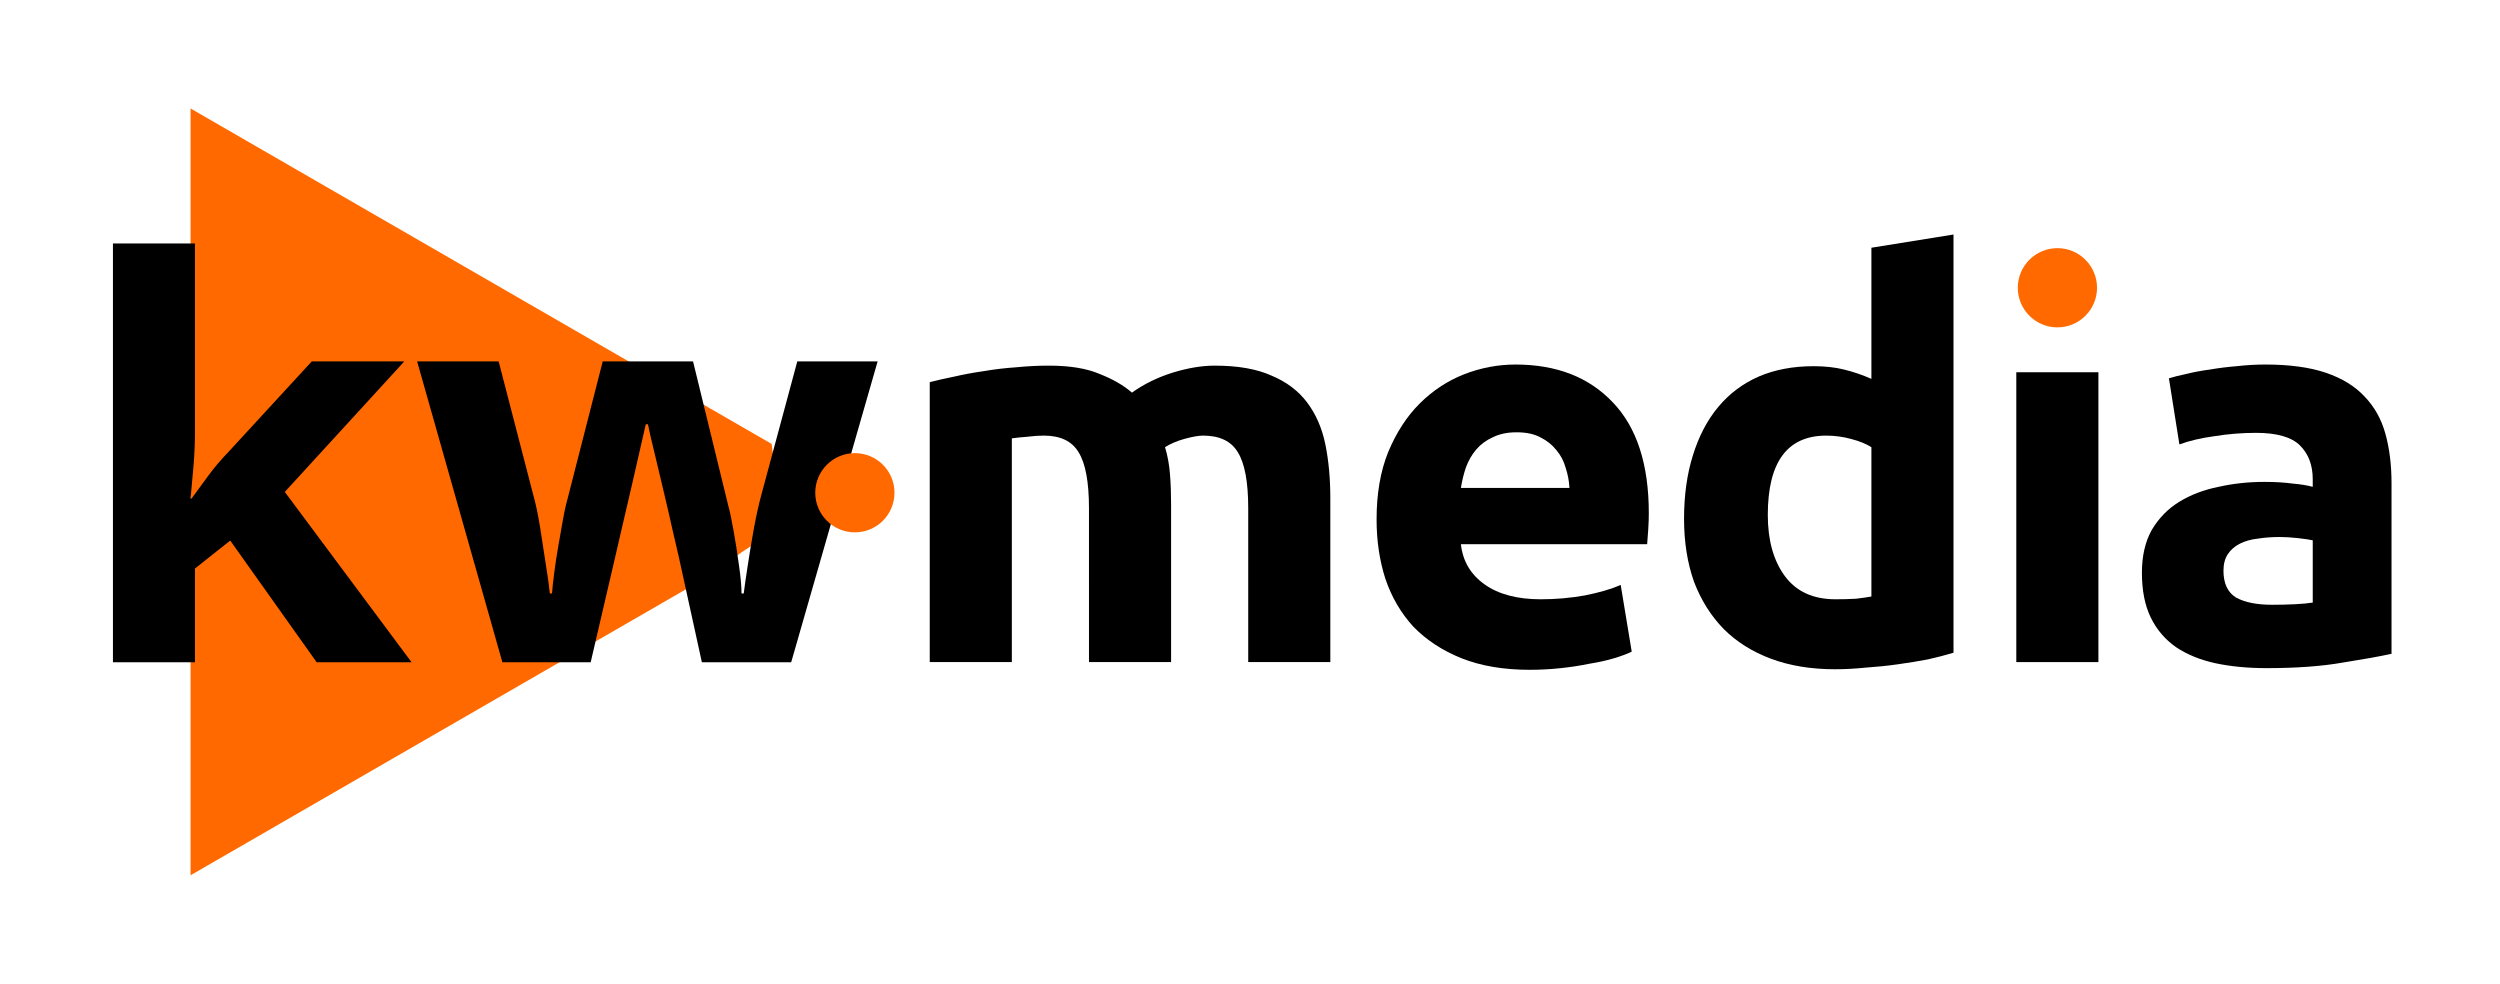
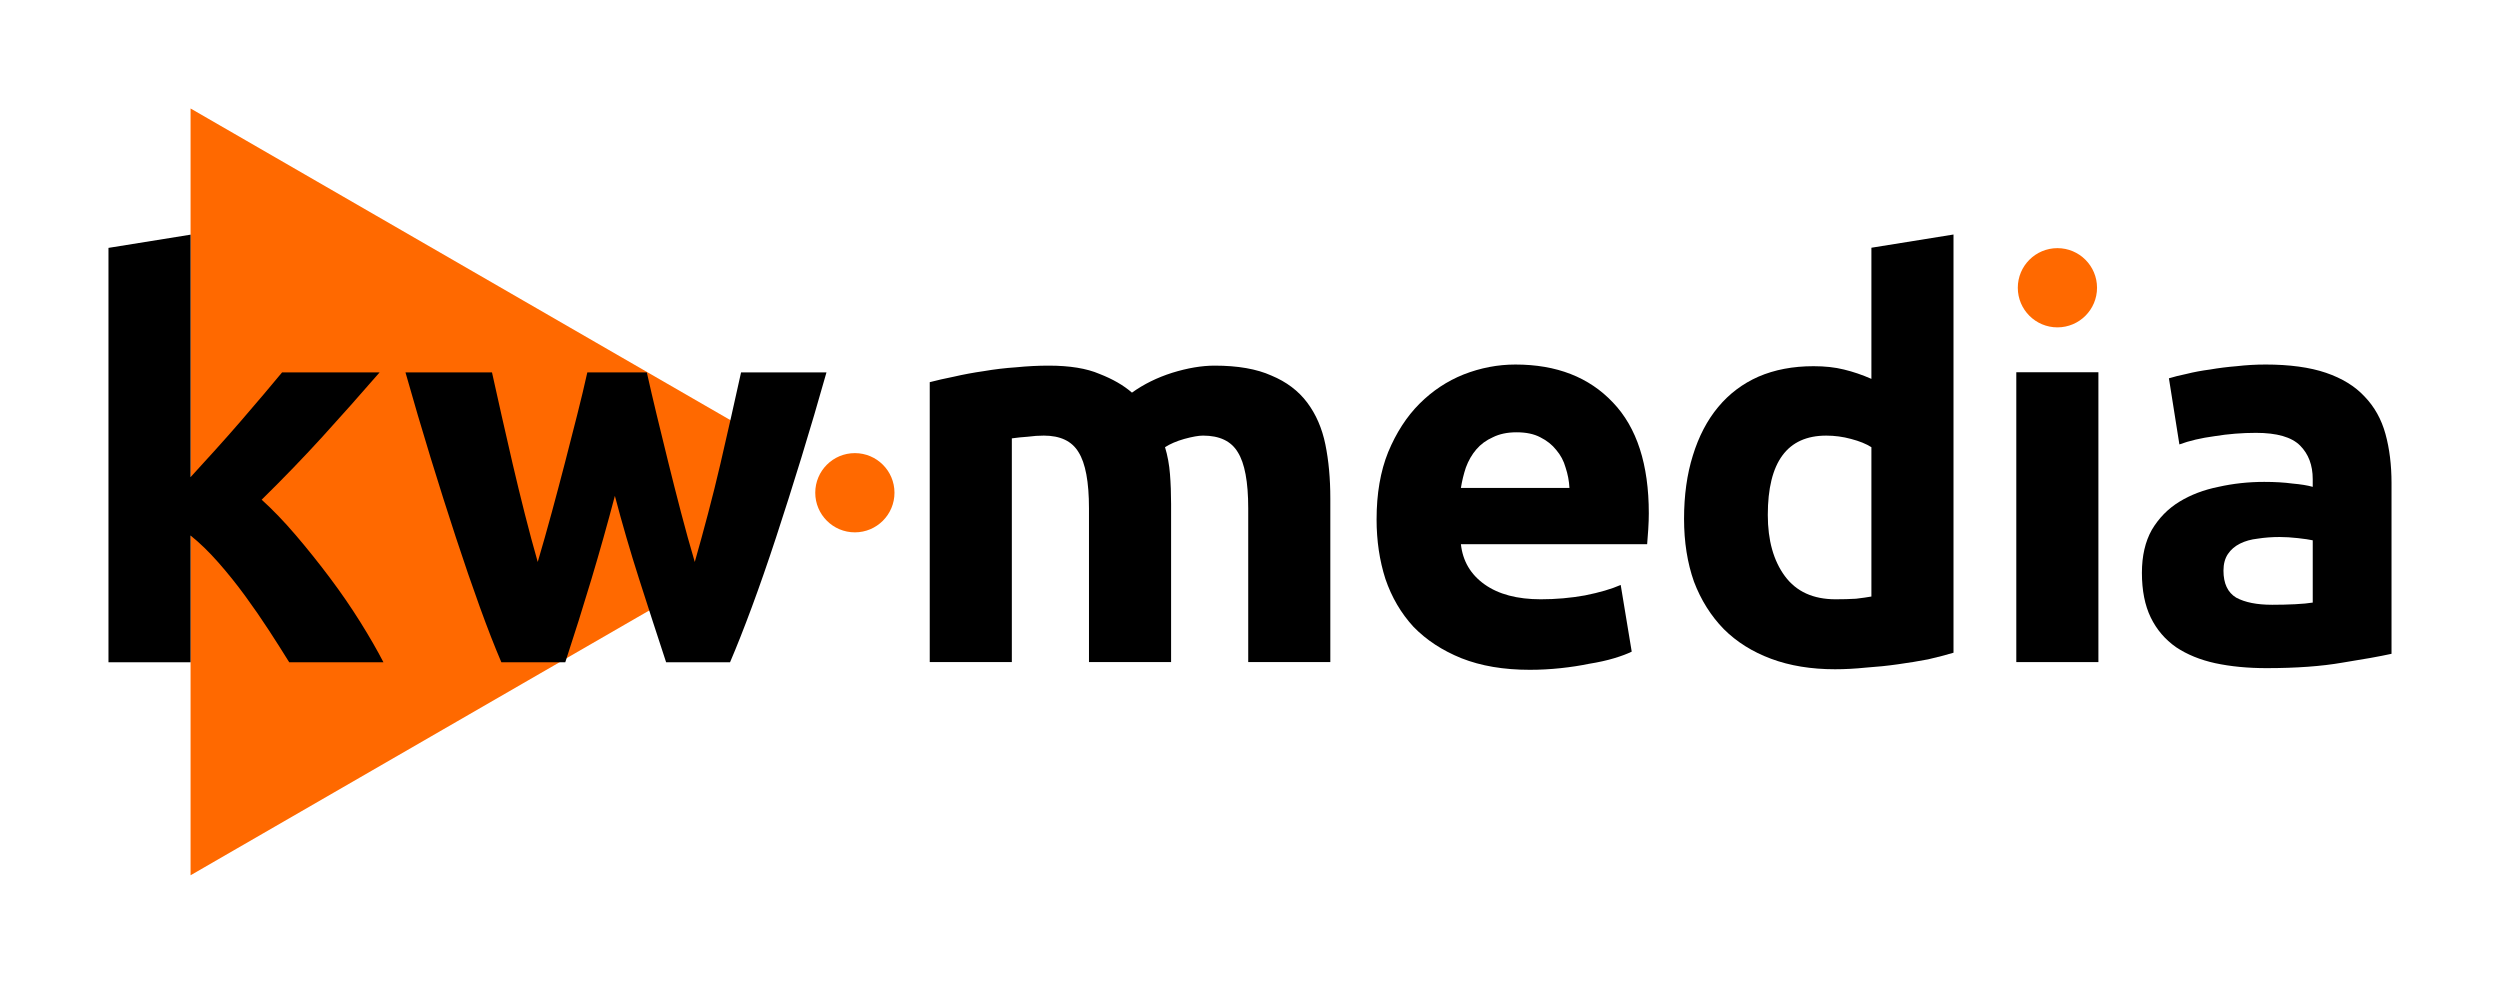
<svg xmlns="http://www.w3.org/2000/svg" width="230.475mm" height="90.693mm" viewBox="0 0 230.475 90.693" version="1.1" id="svg1068">
  <defs id="defs1062" />
  <g id="layer1" transform="translate(-6.47078,-65.77861)">
    <path id="path857" style="mix-blend-mode:normal;fill:#ff6900;fill-opacity:1;stroke:none;stroke-width:0.981;stroke-miterlimit:4;stroke-dasharray:none;stroke-opacity:0" d="m 78.052,110.124 -1.547,5.461 -6.549,4.376 -7.653,4.418 -7.653,4.418 -30.611,17.673 V 111.125 75.779 l 30.611,17.673 7.653,4.418 7.653,4.418 7.653,4.418 z" />
-     <text xml:space="preserve" style="font-weight:bold;font-size:50.8px;line-height:1.25;font-family:'YouTube Sans';-inkscape-font-specification:'YouTube Sans Bold';fill:#000000;fill-opacity:1;stroke-width:0.265;" x="12.915" y="126.833" id="text861">
-       <tspan id="tspan859" x="12.915" y="126.833" style="font-style:normal;font-variant:normal;font-weight:bold;font-stretch:normal;font-size:50.8px;font-family:Ubuntu;-inkscape-font-specification:'Ubuntu Bold';fill:#000000;fill-opacity:1;stroke-width:0.265;">kw</tspan>
-     </text>
+     <path aria-label="kw" id="path-kw" style="fill:#000000;fill-opacity:1;stroke:none" d="M24.04 109.764Q25.158 108.545 26.351 107.224Q27.545 105.903 28.663 104.608Q29.78 103.312 30.771 102.144Q31.762 100.975 32.473 100.112H41.464Q38.772 103.211 36.207 106.03Q33.641 108.849 30.593 111.847Q32.117 113.218 33.743 115.123Q35.368 117.028 36.892 119.06Q38.416 121.092 39.686 123.124Q40.956 125.156 41.82 126.833H33.133Q32.32 125.512 31.279 123.912Q30.238 122.311 29.069 120.711Q27.901 119.111 26.605 117.638Q25.31 116.165 24.04 115.149V126.833H16.471V88.631L24.04 87.412ZM63.156 111.491Q62.14 115.352 60.997 119.162Q59.854 122.972 58.584 126.833H52.691Q51.777 124.699 50.71 121.753Q49.643 118.806 48.5 115.326Q47.357 111.847 46.163 107.96Q44.97 104.074 43.852 100.112H51.828Q52.234 101.941 52.717 104.1Q53.199 106.259 53.733 108.545Q54.266 110.831 54.85 113.142Q55.434 115.453 56.044 117.587Q56.704 115.352 57.339 113.015Q57.974 110.678 58.559 108.418Q59.143 106.157 59.676 104.049Q60.21 101.941 60.616 100.112H66.102Q66.509 101.941 67.017 104.049Q67.525 106.157 68.084 108.418Q68.642 110.678 69.252 113.015Q69.862 115.352 70.522 117.587Q71.132 115.453 71.741 113.142Q72.351 110.831 72.884 108.545Q73.418 106.259 73.9 104.1Q74.383 101.941 74.789 100.112H82.663Q81.546 104.074 80.352 107.96Q79.158 111.847 78.015 115.326Q76.872 118.806 75.78 121.753Q74.688 124.699 73.773 126.833H67.88Q66.61 122.972 65.391 119.162Q64.172 115.352 63.156 111.491Z" />
    <circle style="fill:#ff6900;fill-opacity:1;stroke:none;stroke-width:0.77;stroke-miterlimit:4;stroke-dasharray:none;stroke-opacity:1" id="circle1140" cx="85.281" cy="111.204" r="3.652" />
    <g aria-label="media" id="text903" style="font-weight:bold;font-size:50.8px;line-height:1.25;font-family:'YouTube Sans';-inkscape-font-specification:'YouTube Sans Bold';letter-spacing:-1.323px;fill:#000000;fill-opacity:1;stroke-width:0.265" transform="translate(-72.34358,212.4652)">
      <path d="m 179.207,-99.822 q 0,-3.658 -0.965,-5.182 -0.914,-1.524 -3.2,-1.524 -0.711,0 -1.473,0.102 -0.762,0.051 -1.473,0.152 v 20.625 h -7.569 v -25.806 q 0.965,-0.254 2.235,-0.508 1.321,-0.305 2.743,-0.508 1.473,-0.254 2.997,-0.356 1.524,-0.152 2.997,-0.152 2.896,0 4.674,0.762 1.829,0.711 2.997,1.727 1.626,-1.168 3.708,-1.829 2.134,-0.66 3.912,-0.66 3.2,0 5.232,0.914 2.083,0.864 3.302,2.489 1.219,1.626 1.676,3.861 0.457,2.235 0.457,4.978 v 15.088 h -7.569 v -14.173 q 0,-3.658 -0.965,-5.182 -0.914,-1.524 -3.2,-1.524 -0.61,0 -1.727,0.305 -1.067,0.305 -1.778,0.762 0.356,1.168 0.457,2.489 0.102,1.27 0.102,2.743 v 14.58 h -7.569 z" style="font-style:normal;font-variant:normal;font-weight:bold;font-stretch:normal;font-size:50.8px;font-family:Ubuntu;-inkscape-font-specification:'Ubuntu Bold';fill:#000000;fill-opacity:1;stroke-width:0.265" id="path967" />
      <path d="m 205.722,-98.806 q 0,-3.556 1.067,-6.198 1.118,-2.692 2.896,-4.47 1.778,-1.778 4.064,-2.692 2.337,-0.914 4.775,-0.914 5.69,0 8.992,3.505 3.302,3.454 3.302,10.211 0,0.66 -0.051,1.473 -0.051,0.762 -0.102,1.372 h -17.17 q 0.254,2.337 2.184,3.708 1.93,1.372 5.182,1.372 2.083,0 4.064,-0.356 2.032,-0.406 3.302,-0.965 l 1.016,6.147 q -0.61,0.305 -1.626,0.61 -1.016,0.305 -2.286,0.508 -1.219,0.254 -2.642,0.406 -1.422,0.152 -2.845,0.152 -3.607,0 -6.299,-1.067 -2.642,-1.067 -4.42,-2.896 -1.727,-1.88 -2.591,-4.42 -0.813,-2.54 -0.813,-5.486 z m 17.78,-2.896 q -0.051,-0.965 -0.356,-1.88 -0.254,-0.914 -0.864,-1.626 -0.559,-0.711 -1.473,-1.168 -0.864,-0.457 -2.184,-0.457 -1.27,0 -2.184,0.457 -0.914,0.406 -1.524,1.118 -0.61,0.711 -0.965,1.676 -0.305,0.914 -0.457,1.88 z" style="font-style:normal;font-variant:normal;font-weight:bold;font-stretch:normal;font-size:50.8px;font-family:Ubuntu;-inkscape-font-specification:'Ubuntu Bold';fill:#000000;fill-opacity:1;stroke-width:0.265" id="path969" />
      <path d="m 241.788,-99.212 q 0,3.505 1.575,5.639 1.575,2.134 4.674,2.134 1.016,0 1.88,-0.051 0.864,-0.102 1.422,-0.203 v -13.767 q -0.711,-0.457 -1.88,-0.762 -1.118,-0.305 -2.286,-0.305 -5.385,0 -5.385,7.315 z m 17.12,12.7 q -1.016,0.305 -2.337,0.61 -1.321,0.254 -2.794,0.457 -1.422,0.203 -2.946,0.305 -1.473,0.152 -2.845,0.152 -3.302,0 -5.893,-0.965 -2.591,-0.965 -4.369,-2.743 -1.778,-1.829 -2.743,-4.369 -0.914,-2.591 -0.914,-5.791 0,-3.251 0.813,-5.842 0.813,-2.642 2.337,-4.47 1.524,-1.829 3.708,-2.794 2.235,-0.965 5.08,-0.965 1.575,0 2.794,0.305 1.27,0.305 2.54,0.864 v -12.09 l 7.569,-1.219 z" style="font-style:normal;font-variant:normal;font-weight:bold;font-stretch:normal;font-size:50.8px;font-family:Ubuntu;-inkscape-font-specification:'Ubuntu Bold';fill:#000000;fill-opacity:1;stroke-width:0.265" id="path971" />
      <path d="m 272.266,-85.648 h -7.569 v -26.721 h 7.569 z" style="font-style:normal;font-variant:normal;font-weight:bold;font-stretch:normal;font-size:50.8px;font-family:Ubuntu;-inkscape-font-specification:'Ubuntu Bold';fill:#000000;fill-opacity:1;stroke-width:0.265" id="path973" />
      <path d="m 288.266,-90.932 q 1.118,0 2.134,-0.051 1.016,-0.051 1.626,-0.152 v -5.74 q -0.457,-0.102 -1.372,-0.203 -0.914,-0.102 -1.676,-0.102 -1.067,0 -2.032,0.152 -0.914,0.102 -1.626,0.457 -0.711,0.356 -1.118,0.965 -0.406,0.61 -0.406,1.524 0,1.778 1.168,2.489 1.219,0.66 3.302,0.66 z m -0.61,-22.149 q 3.353,0 5.588,0.762 2.235,0.762 3.556,2.184 1.372,1.422 1.93,3.454 0.559,2.032 0.559,4.521 v 15.748 q -1.626,0.356 -4.521,0.813 -2.896,0.508 -7.01,0.508 -2.591,0 -4.724,-0.457 -2.083,-0.457 -3.607,-1.473 -1.524,-1.067 -2.337,-2.743 -0.813,-1.676 -0.813,-4.115 0,-2.337 0.914,-3.962 0.965,-1.626 2.54,-2.591 1.575,-0.965 3.607,-1.372 2.032,-0.457 4.216,-0.457 1.473,0 2.591,0.152 1.168,0.102 1.88,0.305 v -0.711 q 0,-1.93 -1.168,-3.099 -1.168,-1.168 -4.064,-1.168 -1.93,0 -3.81,0.305 -1.88,0.254 -3.251,0.762 l -0.965,-6.096 q 0.66,-0.203 1.626,-0.406 1.016,-0.254 2.184,-0.406 1.168,-0.203 2.438,-0.305 1.321,-0.152 2.642,-0.152 z" style="font-style:normal;font-variant:normal;font-weight:bold;font-stretch:normal;font-size:50.8px;font-family:Ubuntu;-inkscape-font-specification:'Ubuntu Bold';fill:#000000;fill-opacity:1;stroke-width:0.265" id="path975" />
    </g>
    <circle style="fill:#ff6900;fill-opacity:1;stroke:none;stroke-width:0.77;stroke-miterlimit:4;stroke-dasharray:none;stroke-opacity:1" id="circle905" cx="196.144" cy="92.307" r="3.652" />
  </g>
</svg>
